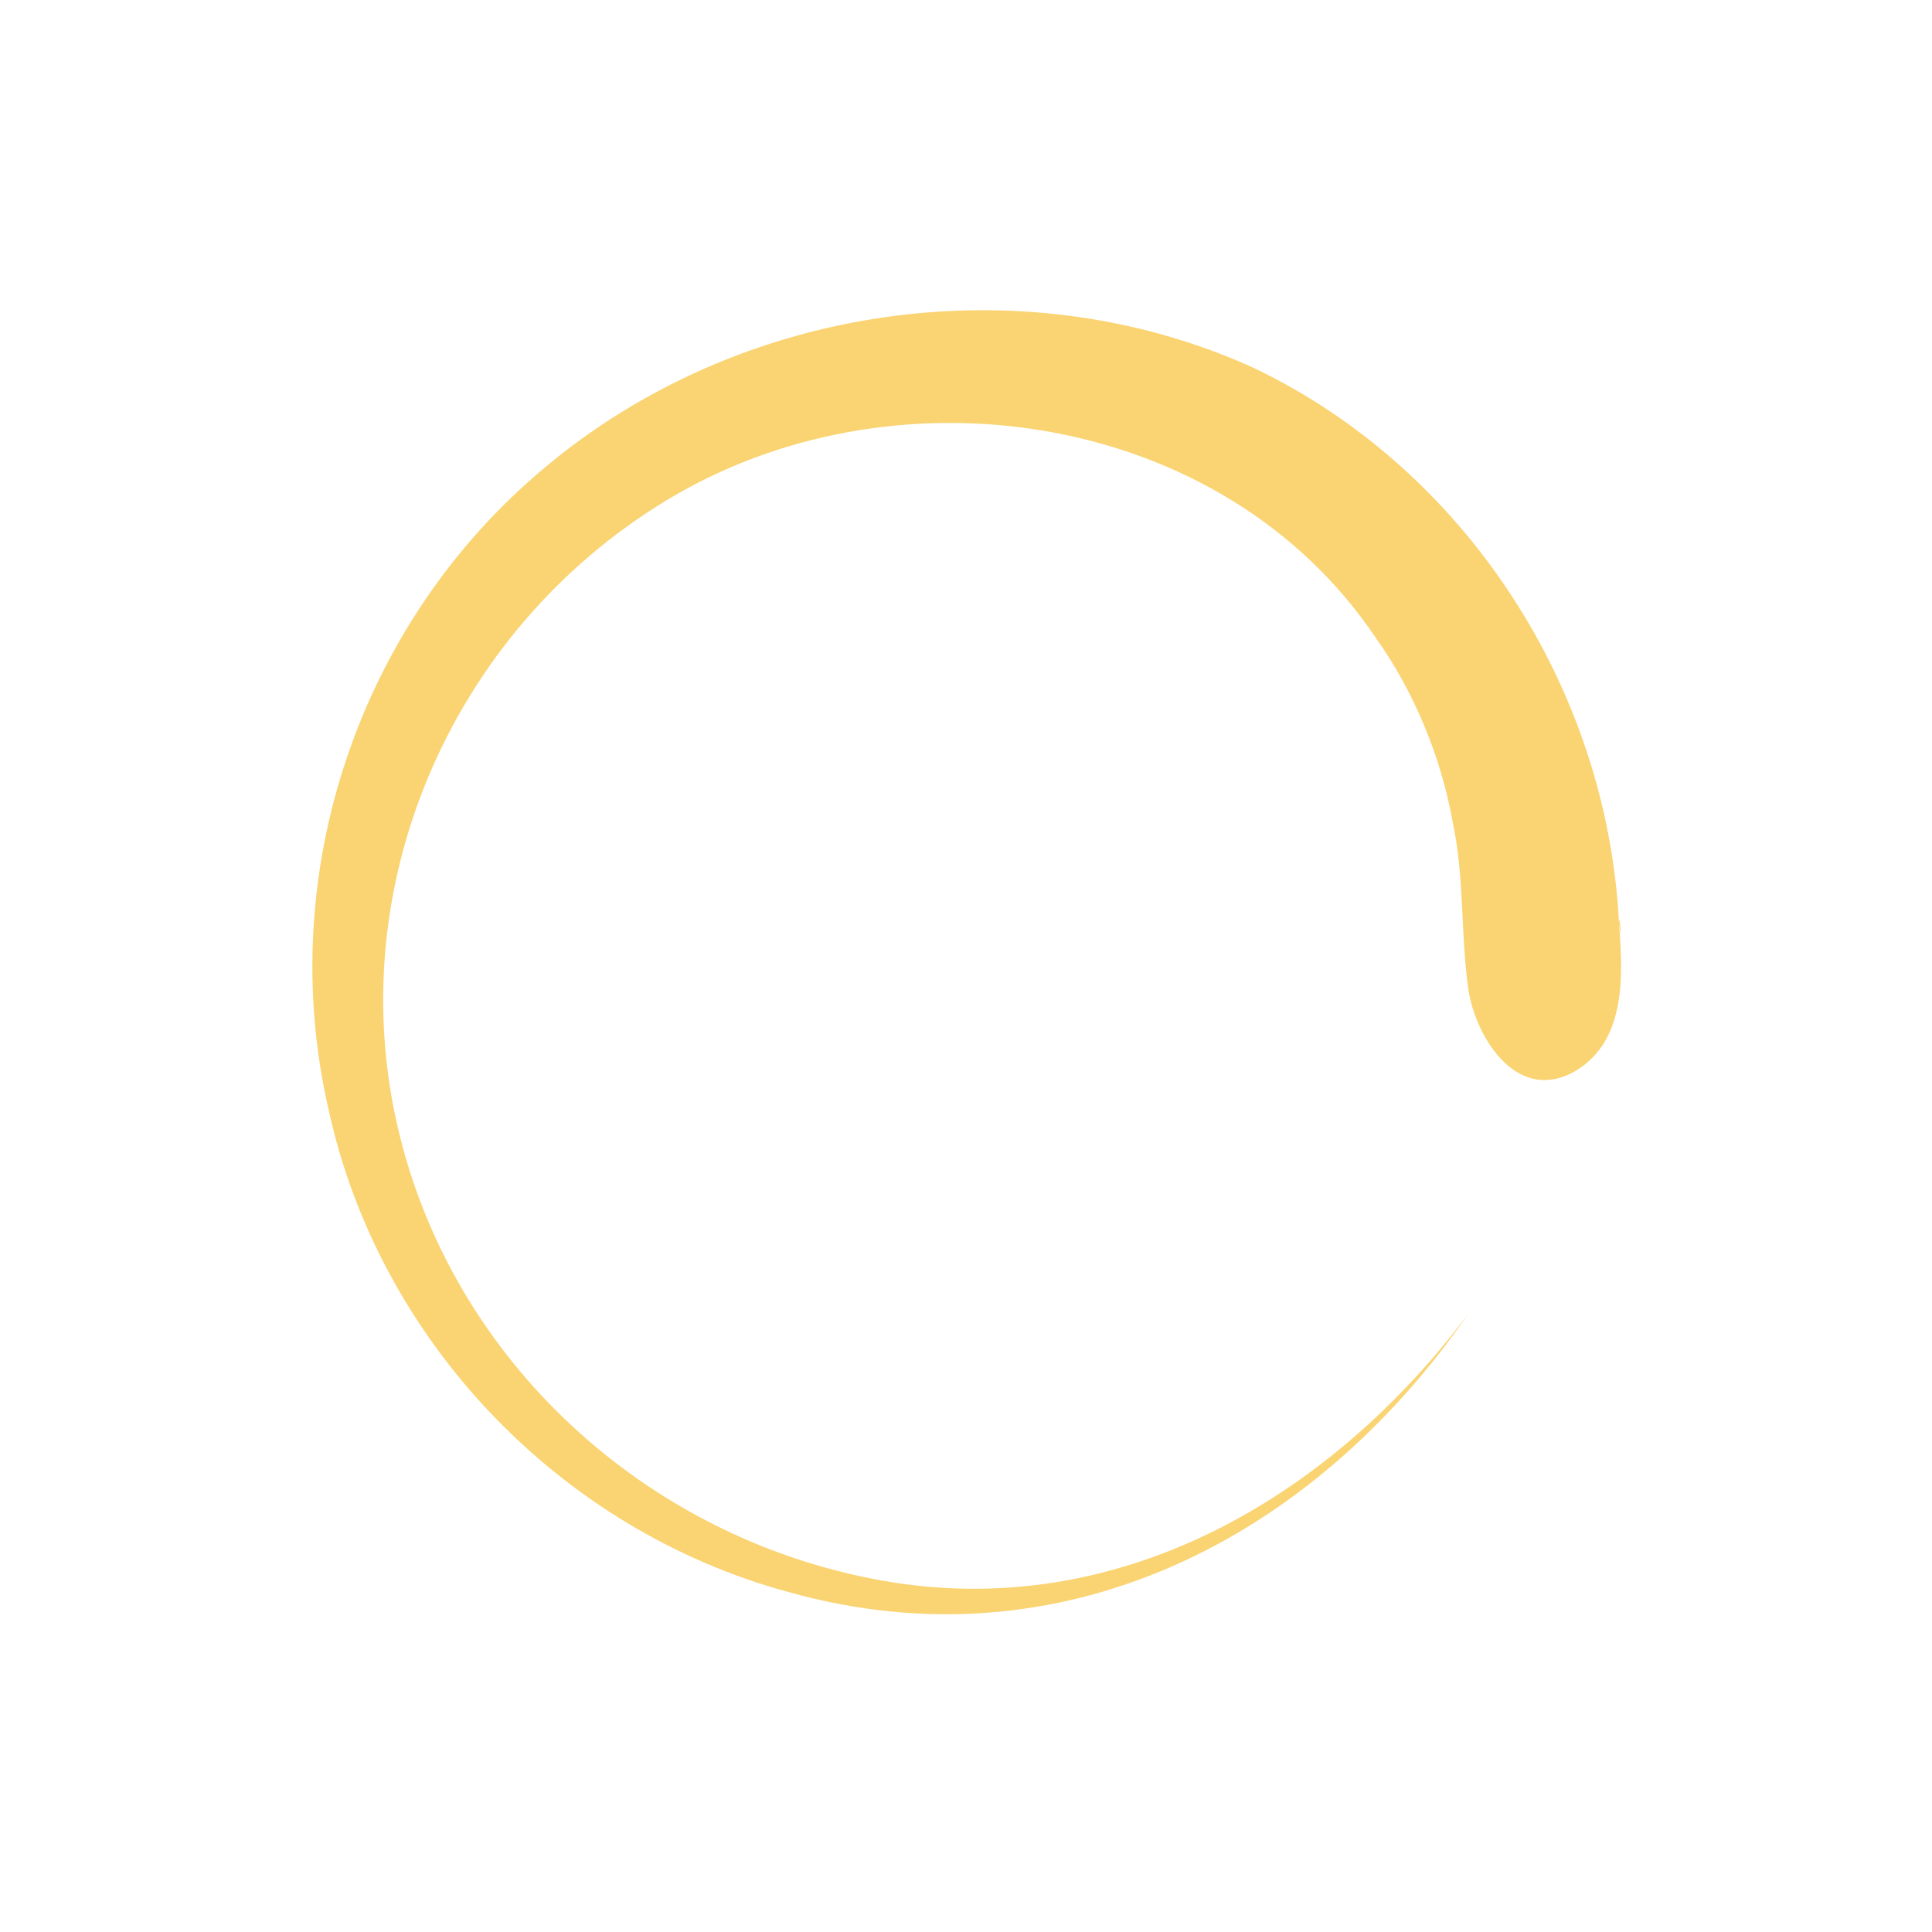
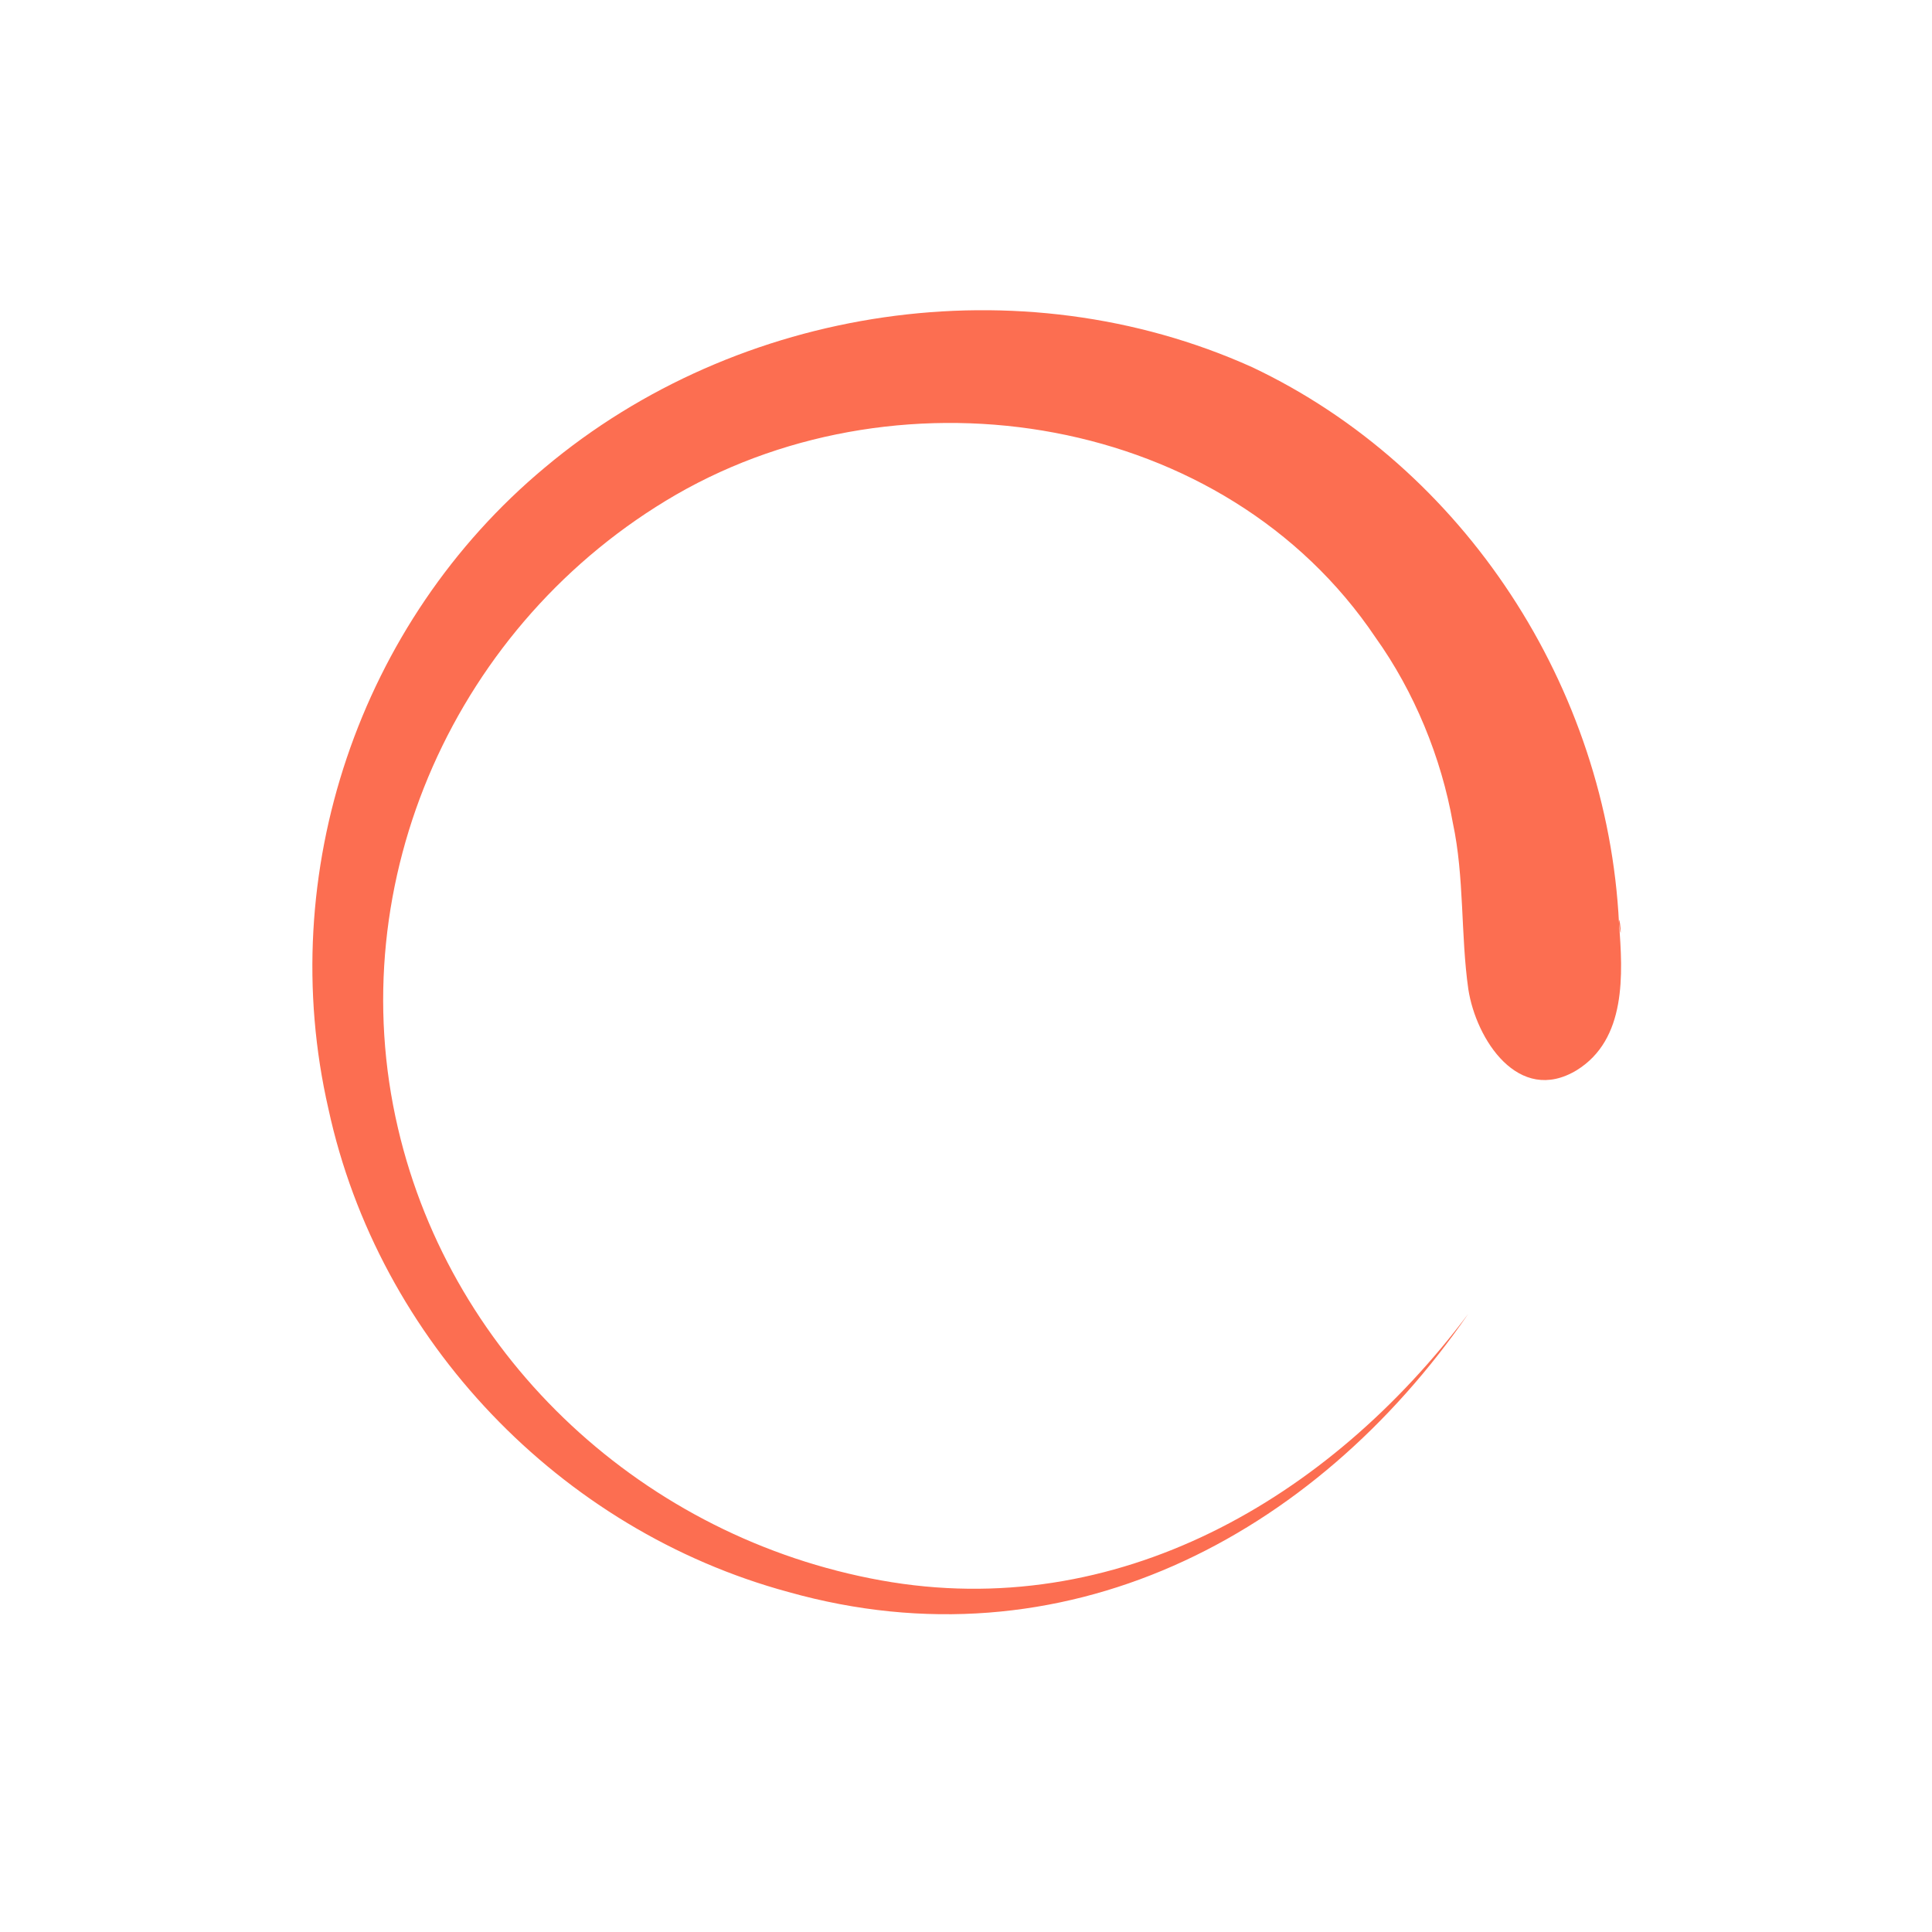
<svg xmlns="http://www.w3.org/2000/svg" width="50px" height="50px" viewBox="0 0 50 50">
-   <path fill="#fad472" d="M41.9 23.9c-.3-6.1-4-11.8-9.5-14.4-6-2.7-13.3-1.6-18.3 2.6-4.8 4-7 10.5-5.6 16.6 1.3 6 6 10.9 11.9 12.5 7.1 2 13.6-1.4 17.6-7.2-3.6 4.8-9.1 8-15.2 6.9-6.1-1.1-11.1-5.7-12.5-11.7-1.5-6.4 1.5-13.1 7.2-16.4 5.9-3.4 14.2-2.1 18.1 3.7 1 1.4 1.7 3.1 2 4.8.3 1.4.2 2.9.4 4.3.2 1.3 1.3 3 2.8 2.1 1.3-.8 1.2-2.5 1.1-3.8 0-.4.1.7 0 0z" />
+   <path fill="#fc6e51" d="M41.9 23.9c-.3-6.1-4-11.8-9.5-14.4-6-2.7-13.3-1.6-18.3 2.6-4.8 4-7 10.5-5.6 16.6 1.3 6 6 10.9 11.9 12.5 7.1 2 13.6-1.4 17.6-7.2-3.6 4.8-9.1 8-15.2 6.9-6.1-1.1-11.1-5.7-12.5-11.7-1.5-6.4 1.5-13.1 7.2-16.4 5.9-3.4 14.2-2.1 18.1 3.7 1 1.4 1.7 3.1 2 4.8.3 1.4.2 2.9.4 4.3.2 1.3 1.3 3 2.8 2.1 1.3-.8 1.2-2.5 1.1-3.8 0-.4.1.7 0 0z" />
</svg>
